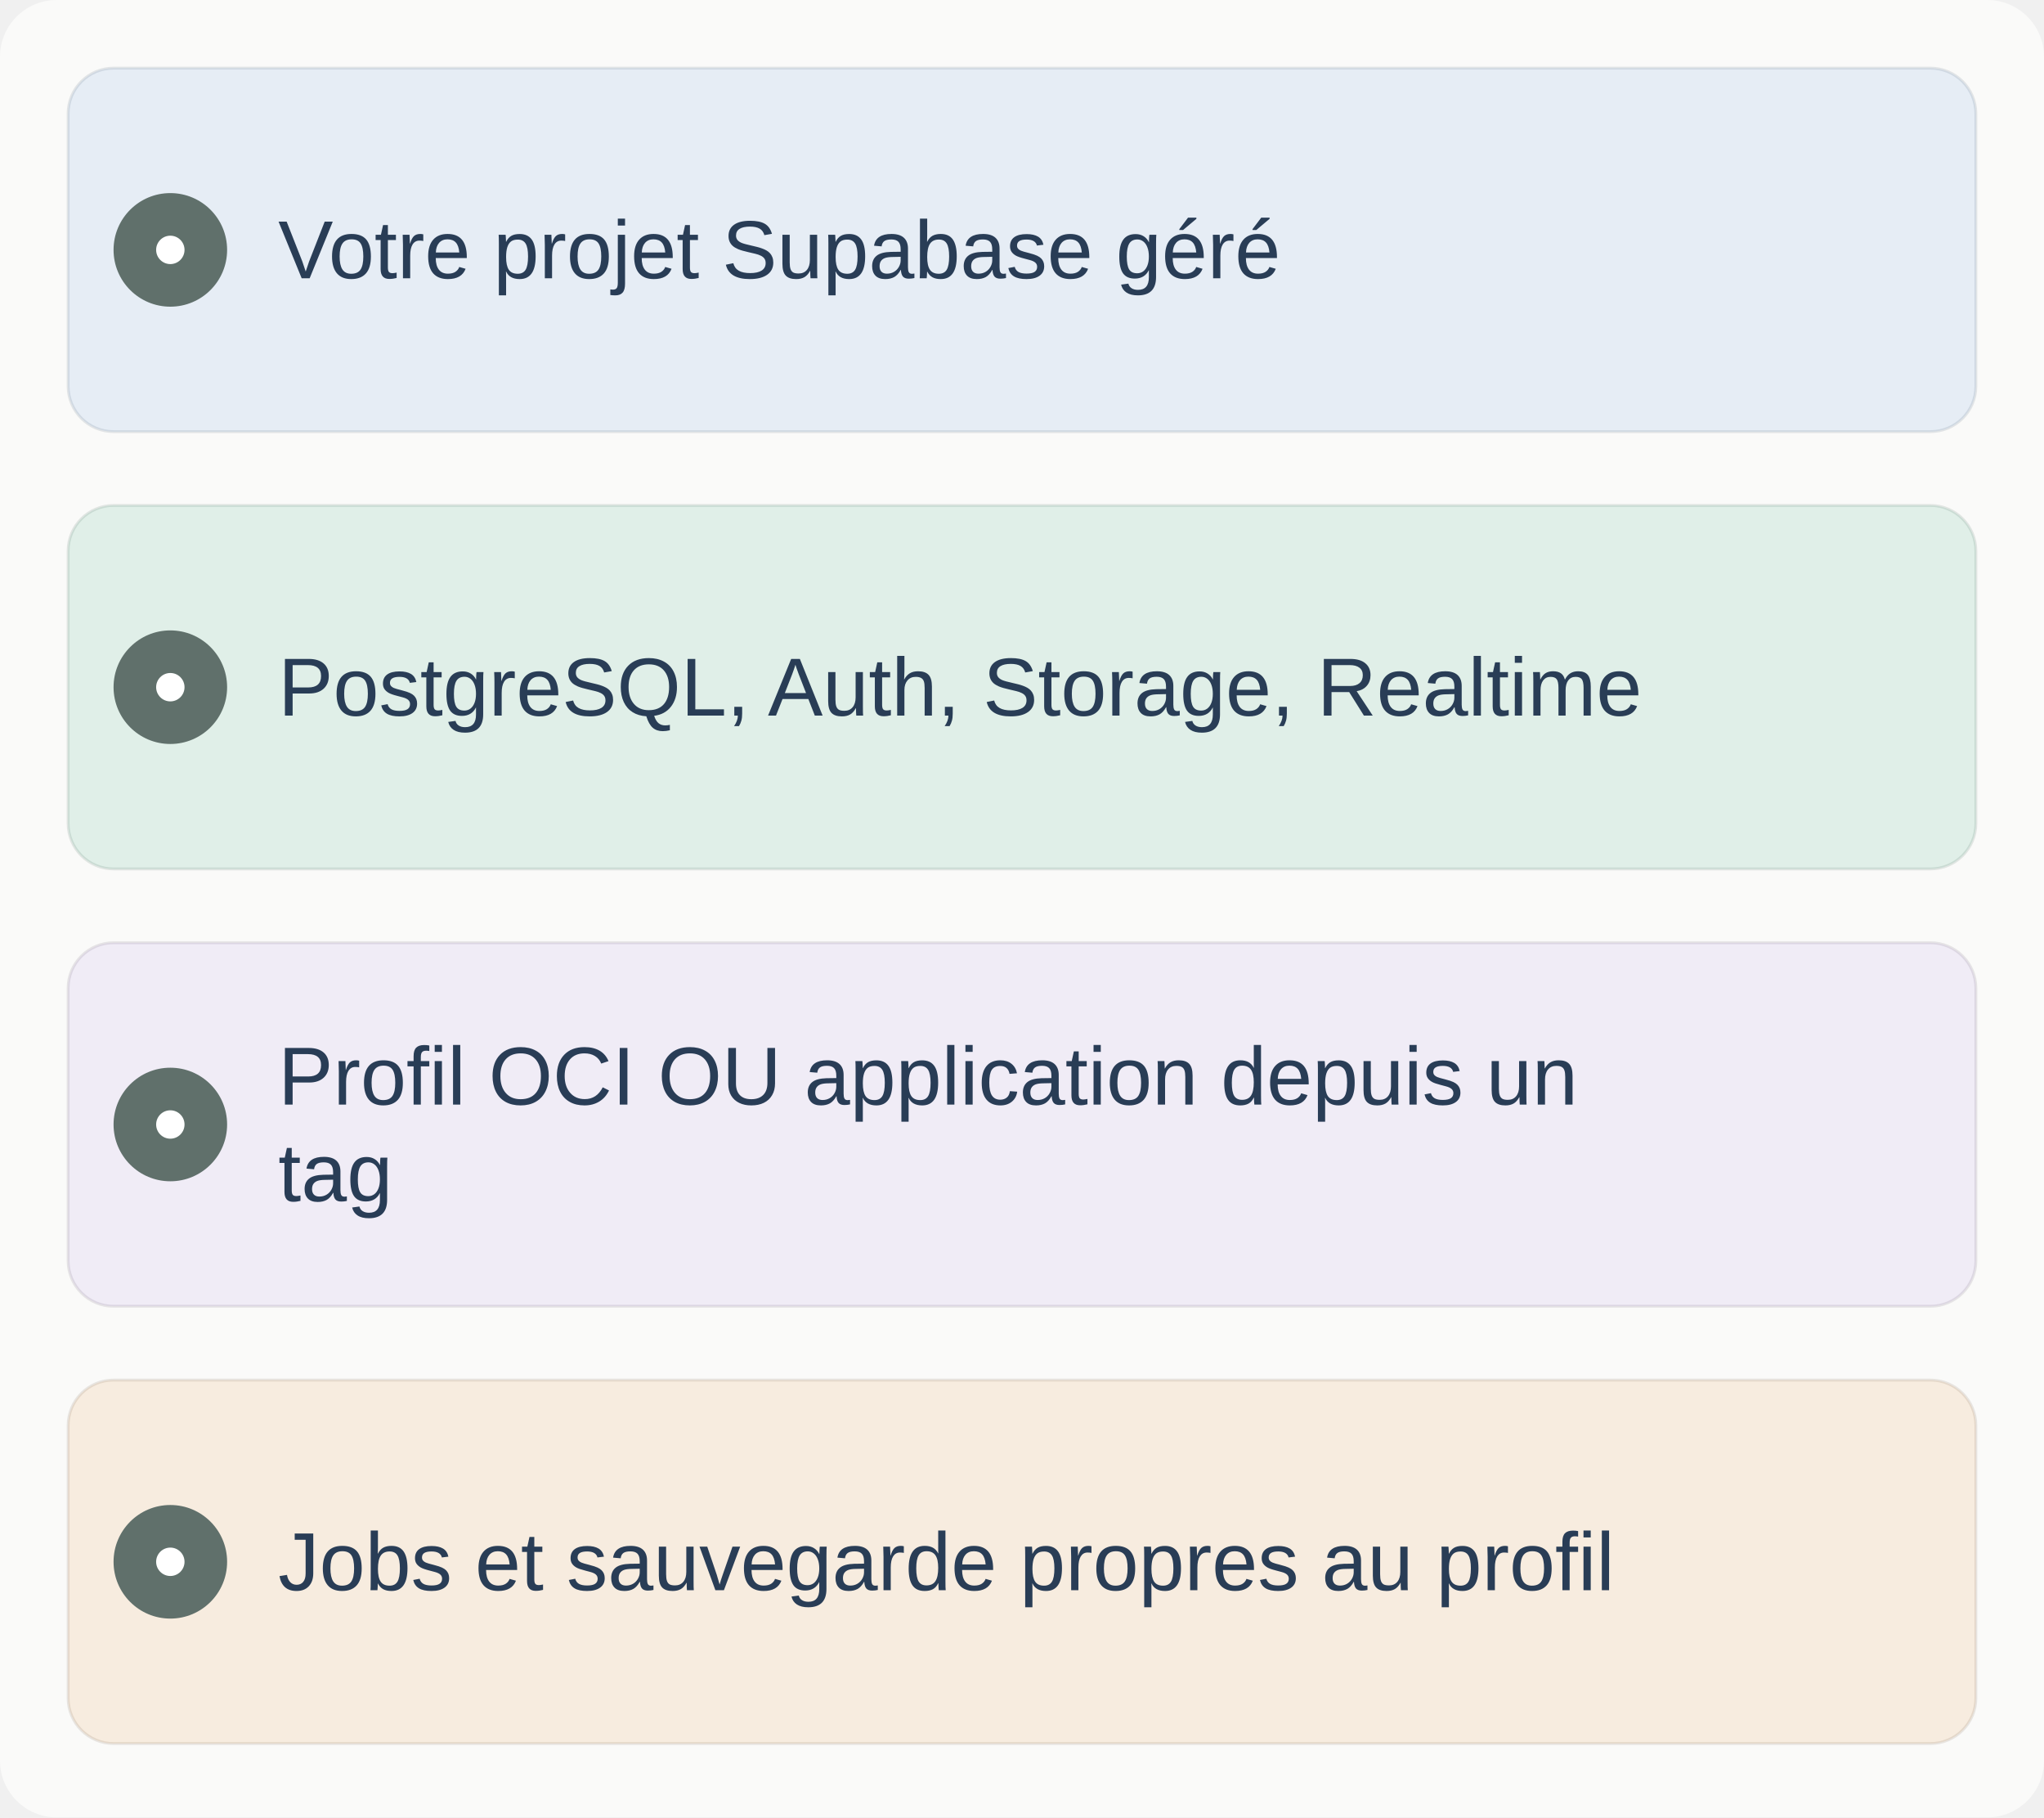
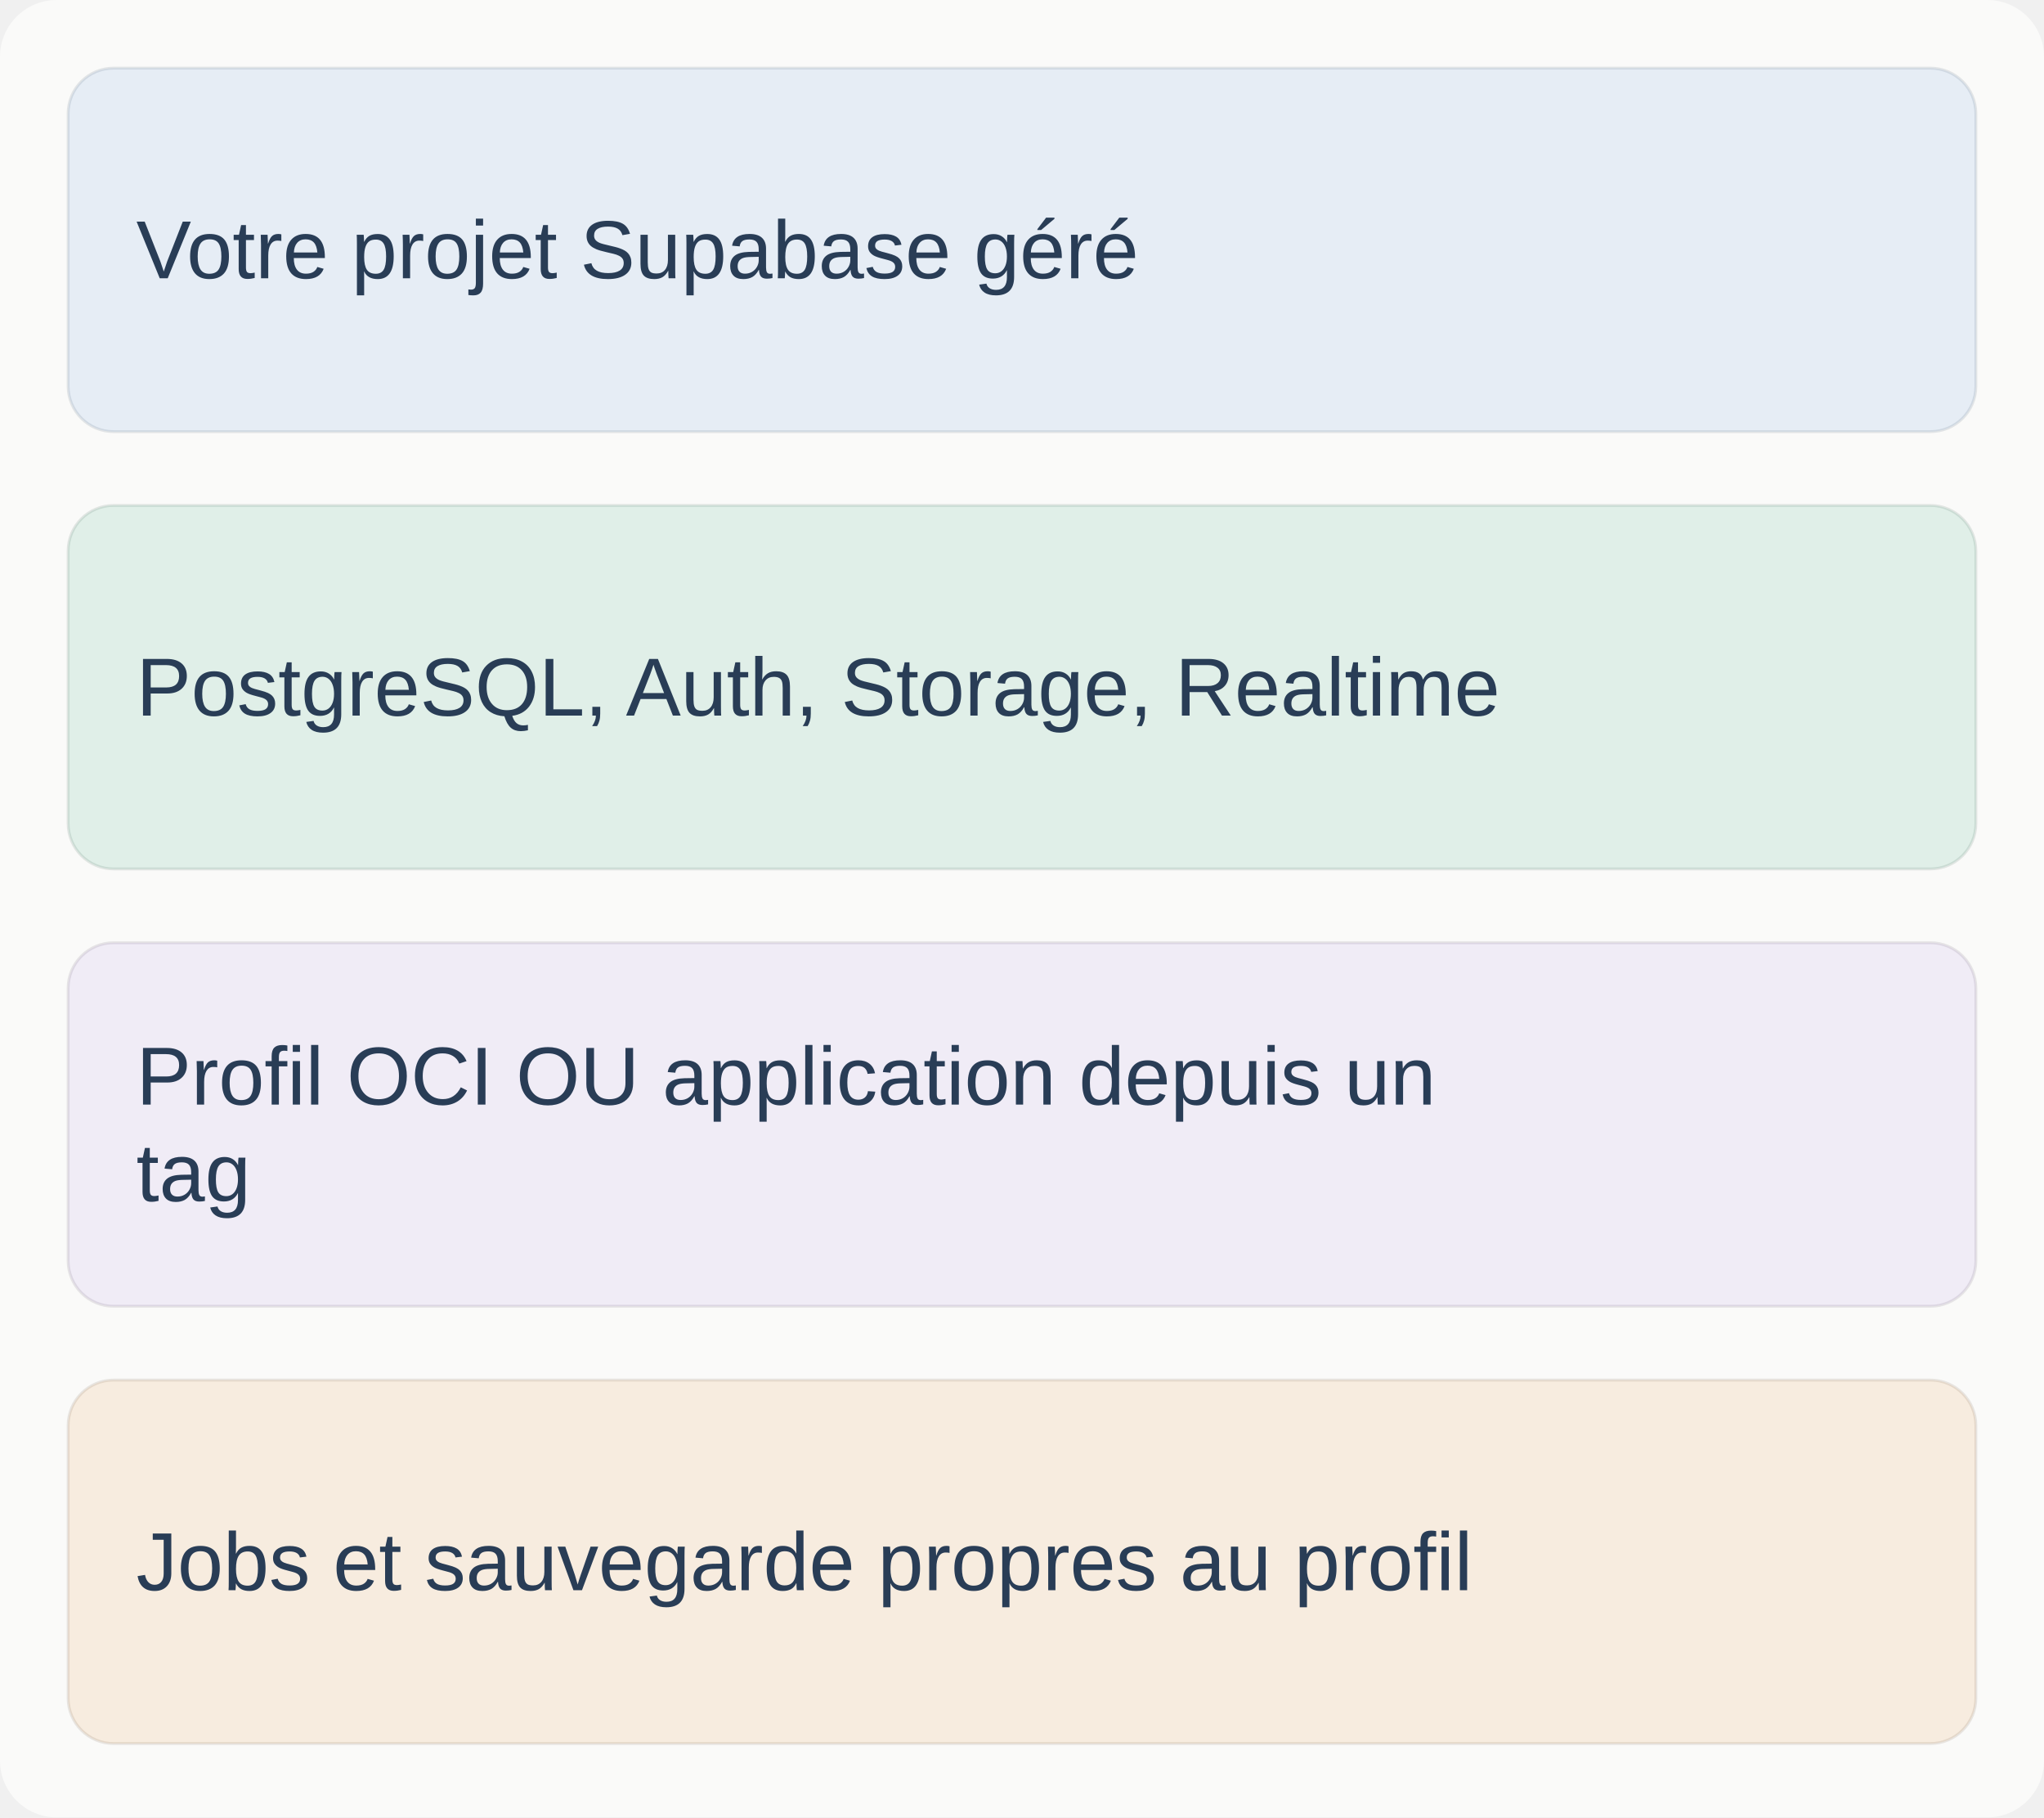
<svg xmlns="http://www.w3.org/2000/svg" width="720" height="640" viewBox="0 0 720 640" role="img" aria-labelledby="title desc">
  <rect width="720" height="640" rx="20" fill="#fafaf9" />
  <rect x="24" y="24" width="672" height="128" rx="16" fill="#e6edf5" stroke="#293d56" stroke-width="1" stroke-opacity="0.12" />
-   <circle cx="60" cy="88" r="20" fill="#60706b" />
-   <circle cx="60" cy="88" r="5" fill="#ffffff" />
-   <text x="98" y="98" font-family="Arial, sans-serif" font-size="29" fill="#293d56">Votre projet Supabase géré</text>
+   <text x="48" y="98" font-family="Arial, sans-serif" font-size="29" fill="#293d56">Votre projet Supabase géré</text>
  <rect x="24" y="178" width="672" height="128" rx="16" fill="#e0efe8" stroke="#1e4436" stroke-width="1" stroke-opacity="0.12" />
-   <circle cx="60" cy="242" r="20" fill="#60706b" />
-   <circle cx="60" cy="242" r="5" fill="#ffffff" />
-   <text x="98" y="252" font-family="Arial, sans-serif" font-size="29" fill="#293d56">PostgreSQL, Auth, Storage, Realtime</text>
+   <text x="48" y="252" font-family="Arial, sans-serif" font-size="29" fill="#293d56">PostgreSQL, Auth, Storage, Realtime</text>
  <rect x="24" y="332" width="672" height="128" rx="16" fill="#f0ecf6" stroke="#433352" stroke-width="1" stroke-opacity="0.12" />
-   <circle cx="60" cy="396" r="20" fill="#60706b" />
-   <circle cx="60" cy="396" r="5" fill="#ffffff" />
-   <text x="98" y="389" font-family="Arial, sans-serif" font-size="29" fill="#293d56">Profil OCI OU application depuis un</text>
-   <text x="98" y="423" font-family="Arial, sans-serif" font-size="29" fill="#293d56">tag</text>
+   <text x="48" y="389" font-family="Arial, sans-serif" font-size="29" fill="#293d56">Profil OCI OU application depuis un</text>
+   <text x="48" y="423" font-family="Arial, sans-serif" font-size="29" fill="#293d56">tag</text>
  <rect x="24" y="486" width="672" height="128" rx="16" fill="#f7ecdf" stroke="#573e28" stroke-width="1" stroke-opacity="0.12" />
-   <circle cx="60" cy="550" r="20" fill="#60706b" />
-   <circle cx="60" cy="550" r="5" fill="#ffffff" />
-   <text x="98" y="560" font-family="Arial, sans-serif" font-size="29" fill="#293d56">Jobs et sauvegarde propres au profil</text>
+   <text x="48" y="560" font-family="Arial, sans-serif" font-size="29" fill="#293d56">Jobs et sauvegarde propres au profil</text>
</svg>
